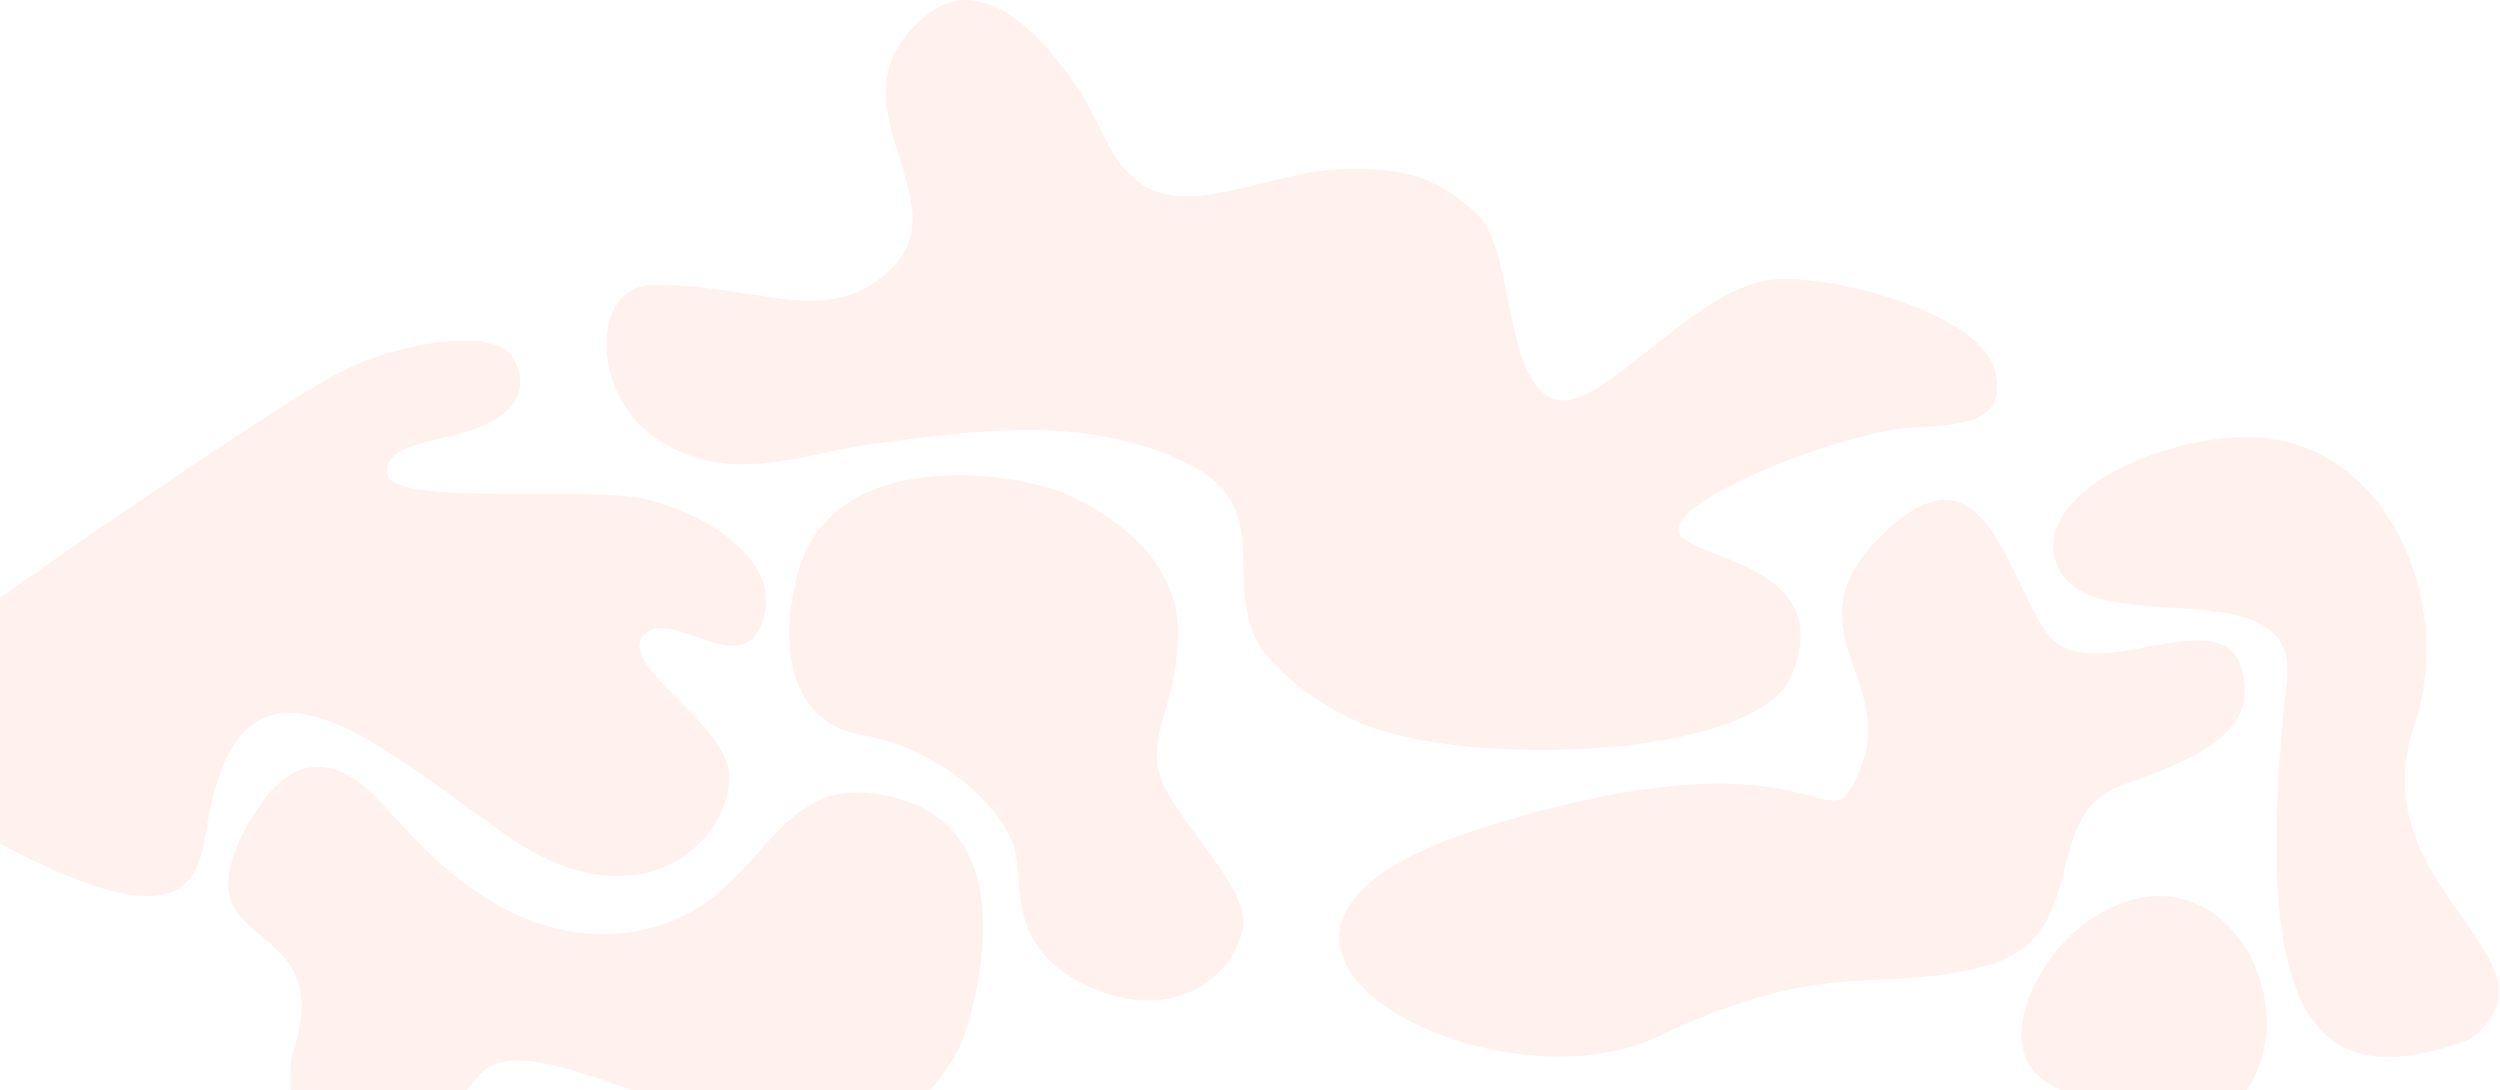
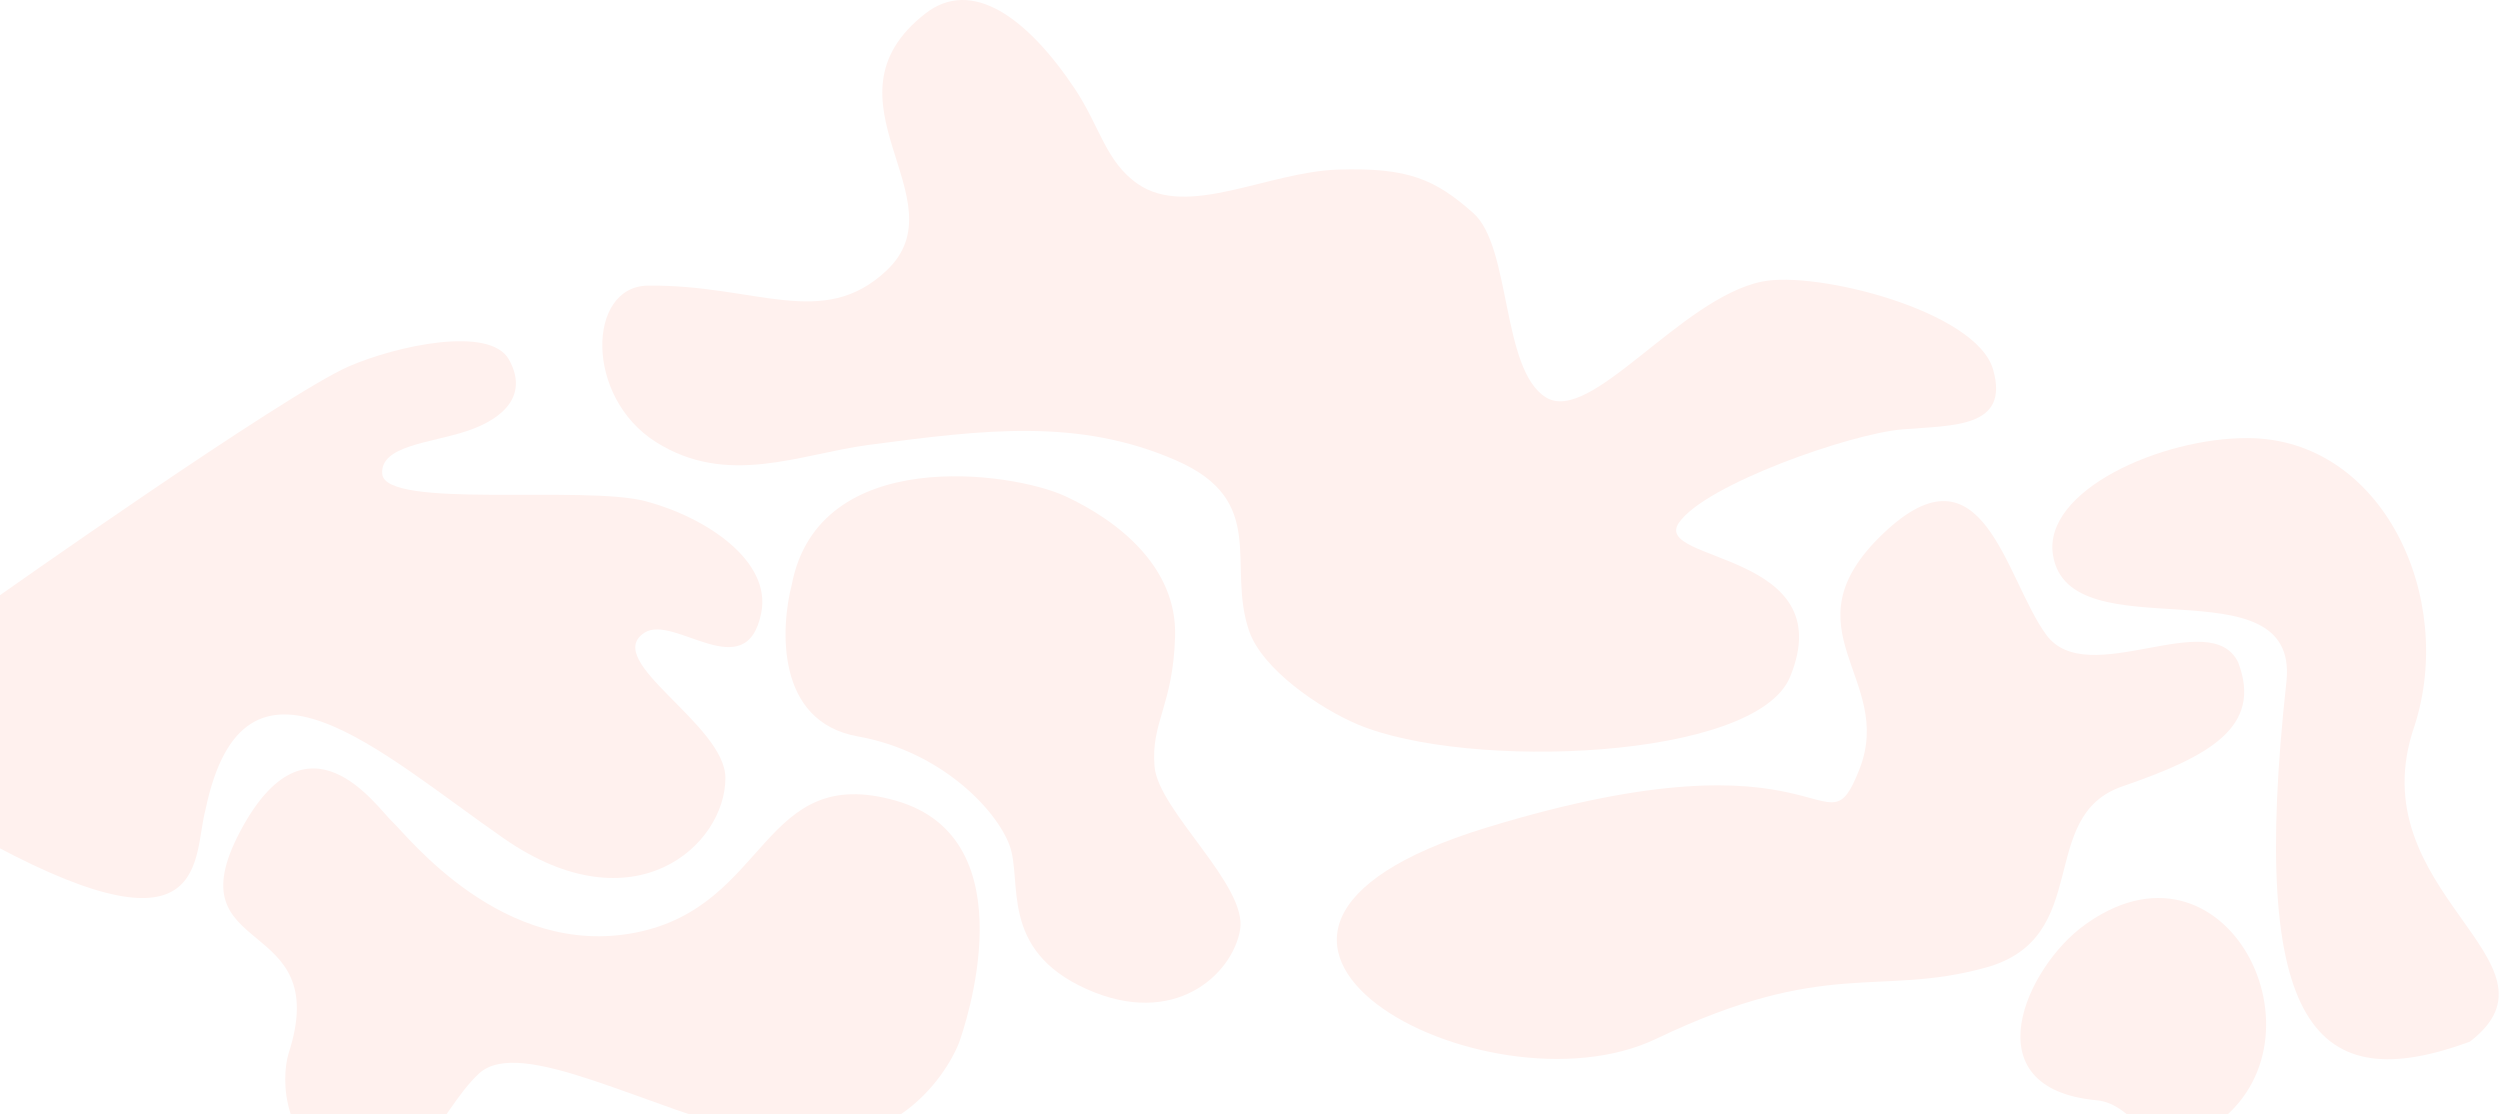
- <svg xmlns="http://www.w3.org/2000/svg" width="909px" height="396px" viewBox="0 0 909 396" version="1.1">
-   <defs />
-   <g id="Page-1" stroke="none" stroke-width="1" fill="none" fill-rule="evenodd">
-     <g id="1-copy-14" transform="translate(0, -2843)" fill="#FFF1EE">
-       <g id="Group-4" transform="translate(0, 2843)">
-         <path d="M128.586,132.915 C145.848,125.422 179.698,118.061 186.625,130.417 C193.553,142.773 185.625,151.646 171.365,156.391 C158.177,160.779 139.809,161.62 140.678,171.959 C141.762,184.862 213.971,175.903 236.325,181.865 C258.174,187.693 281.914,203.478 278.187,222.324 C272.801,249.561 246.502,222.547 235.784,229.567 C220.148,239.806 265.178,262.783 265.178,282.263 C265.178,306.738 231.956,336.882 184.874,304.241 C139.844,273.023 90.6,226.311 76.551,293.752 C71.932,310.813 78.553,348.696 0,306.738 L0,217.329 C0,217.329 105.227,143.054 128.586,132.915 Z" id="Page-1" />
-         <path d="M127.754,425.656 C104.102,415.628 103.946,391.662 106.658,382.31 C123.388,331.193 64.581,348.286 89.045,301.807 C113.509,255.327 138.571,292.75 144.285,298.07 C150,303.39 184.459,347.947 232.759,338.319 C281.058,328.691 278.086,276.631 326.947,290.468 C375.808,304.305 351.686,373.287 350.037,378.02 C348.389,382.752 330.357,423.173 278.834,412.19 C236.608,402.343 190.721,375.585 175.74,389.512 C160.759,403.439 151.406,435.685 127.754,425.656 Z" id="Page-1" />
-         <path d="M428.326,230.87 C427.586,256.089 419.508,261.959 420.862,278.058 C422.215,294.157 454.764,321.205 451.898,337.41 C449.032,353.614 428.049,373.145 396.149,358.799 C364.25,344.453 373.089,319.616 368.244,306.634 C363.398,293.651 343.34,272.537 313.227,267.175 C283.113,261.813 285.309,227.279 289.256,212.101 C299.022,161.143 369.268,171.145 388.415,179.991 C407.562,188.837 429.065,205.651 428.326,230.87 L428.326,230.87 Z" id="Page-1" />
-         <path d="M878,263.295 C893,216.795 866.5,159.183 817.579,158.94 C786.073,158.784 743.118,177.972 746.818,201.334 C752.559,237.58 836,202.795 831.541,247.095 C817.579,373.795 842.5,398.295 898.072,377.913 C936,348.795 857,323.795 878,263.295 Z" id="Page-1" />
-         <path d="M722.493,351.025 C683.386,361.847 664.84,347.221 602.891,376.869 C540.942,406.518 414.828,339.038 541.102,300.318 C667.375,261.598 663.486,312.295 676.587,279.134 C689.687,245.973 648.795,228.322 685.205,193.588 C721.614,158.854 729.434,209.927 744.388,230.321 C759.343,250.714 803.976,219.617 814,240.295 C823,263.795 803.456,274.464 772,285.295 C740.544,296.127 761.6,340.203 722.493,351.025 Z" id="Page-1" />
-         <path d="M758.323,335.572 C760.447,334.033 762.549,332.693 764.626,331.539 C815.241,303.428 850.427,386.282 798.736,412.15 C781.685,420.682 777.022,400.51 762.685,399.182 C716.596,394.915 737.368,350.587 758.323,335.572 Z" id="Path" />
-         <path d="M239.996,160.389 C266,176.795 292.108,164.747 317.051,161.428 C359.5,155.78 393.41,151.669 428.594,166.987 C462.488,181.743 446.88,204.988 455.211,228.995 C460,242.795 480.632,256.923 494.5,262.795 C534.164,279.592 639,275.795 651.43,245.596 C670.229,199.922 601.179,204.194 611.078,189.69 C620.585,175.761 673.5,157.295 692.172,155.78 C710.844,154.264 731.164,155.264 725.082,134.03 C719,112.795 661,98.116 641.25,102.163 C611.634,108.231 579,154.295 562.809,144.139 C546.617,133.983 550.289,89.491 536.5,77.295 C522.711,65.1 513,60.723 487.477,61.53 C461.953,62.336 433,79.295 414.801,66.741 C403.135,58.693 401,45.795 392,32.295 C374.674,6.306 354.541,-8.215 337.703,4.924 C297.5,36.295 351,72.295 323.676,98.116 C300.563,119.957 275.975,103.126 236.98,103.631 C215.075,103.915 213.992,143.983 239.996,160.389 Z" id="Path-2" />
-       </g>
-     </g>
+ <svg xmlns="http://www.w3.org/2000/svg" width="907" height="404" viewBox="0 0 907 404">
+   <g fill="#FFF1EE" fill-rule="evenodd">
+     <path d="M126.586 132.915c17.262-7.493 51.112-14.854 58.04-2.498 6.927 12.356-1 21.23-15.26 25.974-13.19 4.39-31.557 5.23-30.688 15.57 1.084 12.902 73.293 3.943 95.647 9.905 21.85 5.828 45.59 21.613 41.862 40.46-5.386 27.236-31.685.222-42.403 7.242-15.636 10.24 29.394 33.216 29.394 52.696 0 24.475-33.222 54.62-80.304 21.978-45.03-31.217-94.274-77.93-108.323-10.488-4.618 17.06 2.003 54.944-76.55 12.986v-89.41s105.227-74.274 128.586-84.413z" />
+     <path d="M125.754 425.656c-23.652-10.028-23.808-33.994-21.096-43.346 16.73-51.117-42.077-34.024-17.613-80.503 24.464-46.48 49.526-9.057 55.24-3.737 5.715 5.32 40.174 49.877 88.474 40.25 48.298-9.63 45.326-61.69 94.187-47.852 48.86 13.837 24.74 82.82 23.09 87.552-1.648 4.732-19.68 45.153-71.203 34.17-42.226-9.847-88.113-36.605-103.094-22.678-14.98 13.927-24.334 46.173-47.986 36.144z" />
+     <path d="M426.326 230.87c-.74 25.22-8.818 31.09-7.464 47.188 1.353 16.1 33.902 43.147 31.036 59.352-2.866 16.204-23.85 35.735-55.75 21.39-31.898-14.347-23.06-39.184-27.904-52.166-4.846-12.983-24.904-34.097-55.017-39.46-30.114-5.36-27.918-39.895-23.97-55.073 9.765-50.957 80.01-40.955 99.158-32.11 19.147 8.847 40.65 25.66 39.91 50.88zM876 263.295c15-46.5-11.5-104.112-60.42-104.355-31.507-.156-74.462 19.032-70.762 42.394 5.74 36.246 89.182 1.46 84.723 45.76-13.96 126.7 10.96 151.2 66.532 130.82C934 348.793 855 323.793 876 263.293z" />
+     <path d="M720.493 351.025c-39.107 10.822-57.653-3.804-119.602 25.844-61.948 29.648-188.062-37.832-61.788-76.552 126.273-38.72 122.384 11.977 135.485-21.184 13.1-33.16-27.792-50.812 8.618-85.546 36.41-34.734 44.23 16.34 59.183 36.733 14.955 20.394 59.588-10.703 69.612 9.975 9 23.5-10.544 34.17-42 45-31.456 10.832-10.4 54.908-49.507 65.73zM756.323 335.572c2.124-1.54 4.226-2.88 6.303-4.033 50.615-28.112 85.8 54.742 34.11 80.61-17.05 8.532-21.714-11.64-36.05-12.968-46.09-4.267-25.318-48.595-4.363-63.61z" />
+     <path d="M237.996 160.39c26.004 16.405 52.112 4.357 77.055 1.038 42.45-5.648 76.36-9.76 111.544 5.56 33.894 14.755 18.286 38 26.617 62.007 4.79 13.8 25.422 27.928 39.29 33.8 39.664 16.797 144.5 13 156.93-17.2 18.8-45.673-50.25-41.4-40.352-55.905 9.507-13.93 62.422-32.395 81.094-33.91 18.672-1.516 38.992-.516 32.91-21.75C717 112.795 659 98.116 639.25 102.163c-29.616 6.068-62.25 52.132-78.44 41.976-16.193-10.157-12.52-54.65-26.31-66.845S511 60.723 485.477 61.53c-25.524.806-54.477 17.765-72.676 5.21-11.665-8.047-13.8-20.945-22.8-34.445-17.326-25.99-37.46-40.51-54.297-27.37-40.203 31.37 13.297 67.37-14.027 93.19-23.113 21.842-47.7 5.01-86.696 5.516-21.905.285-22.988 40.353 3.016 56.76z" />
  </g>
</svg>
